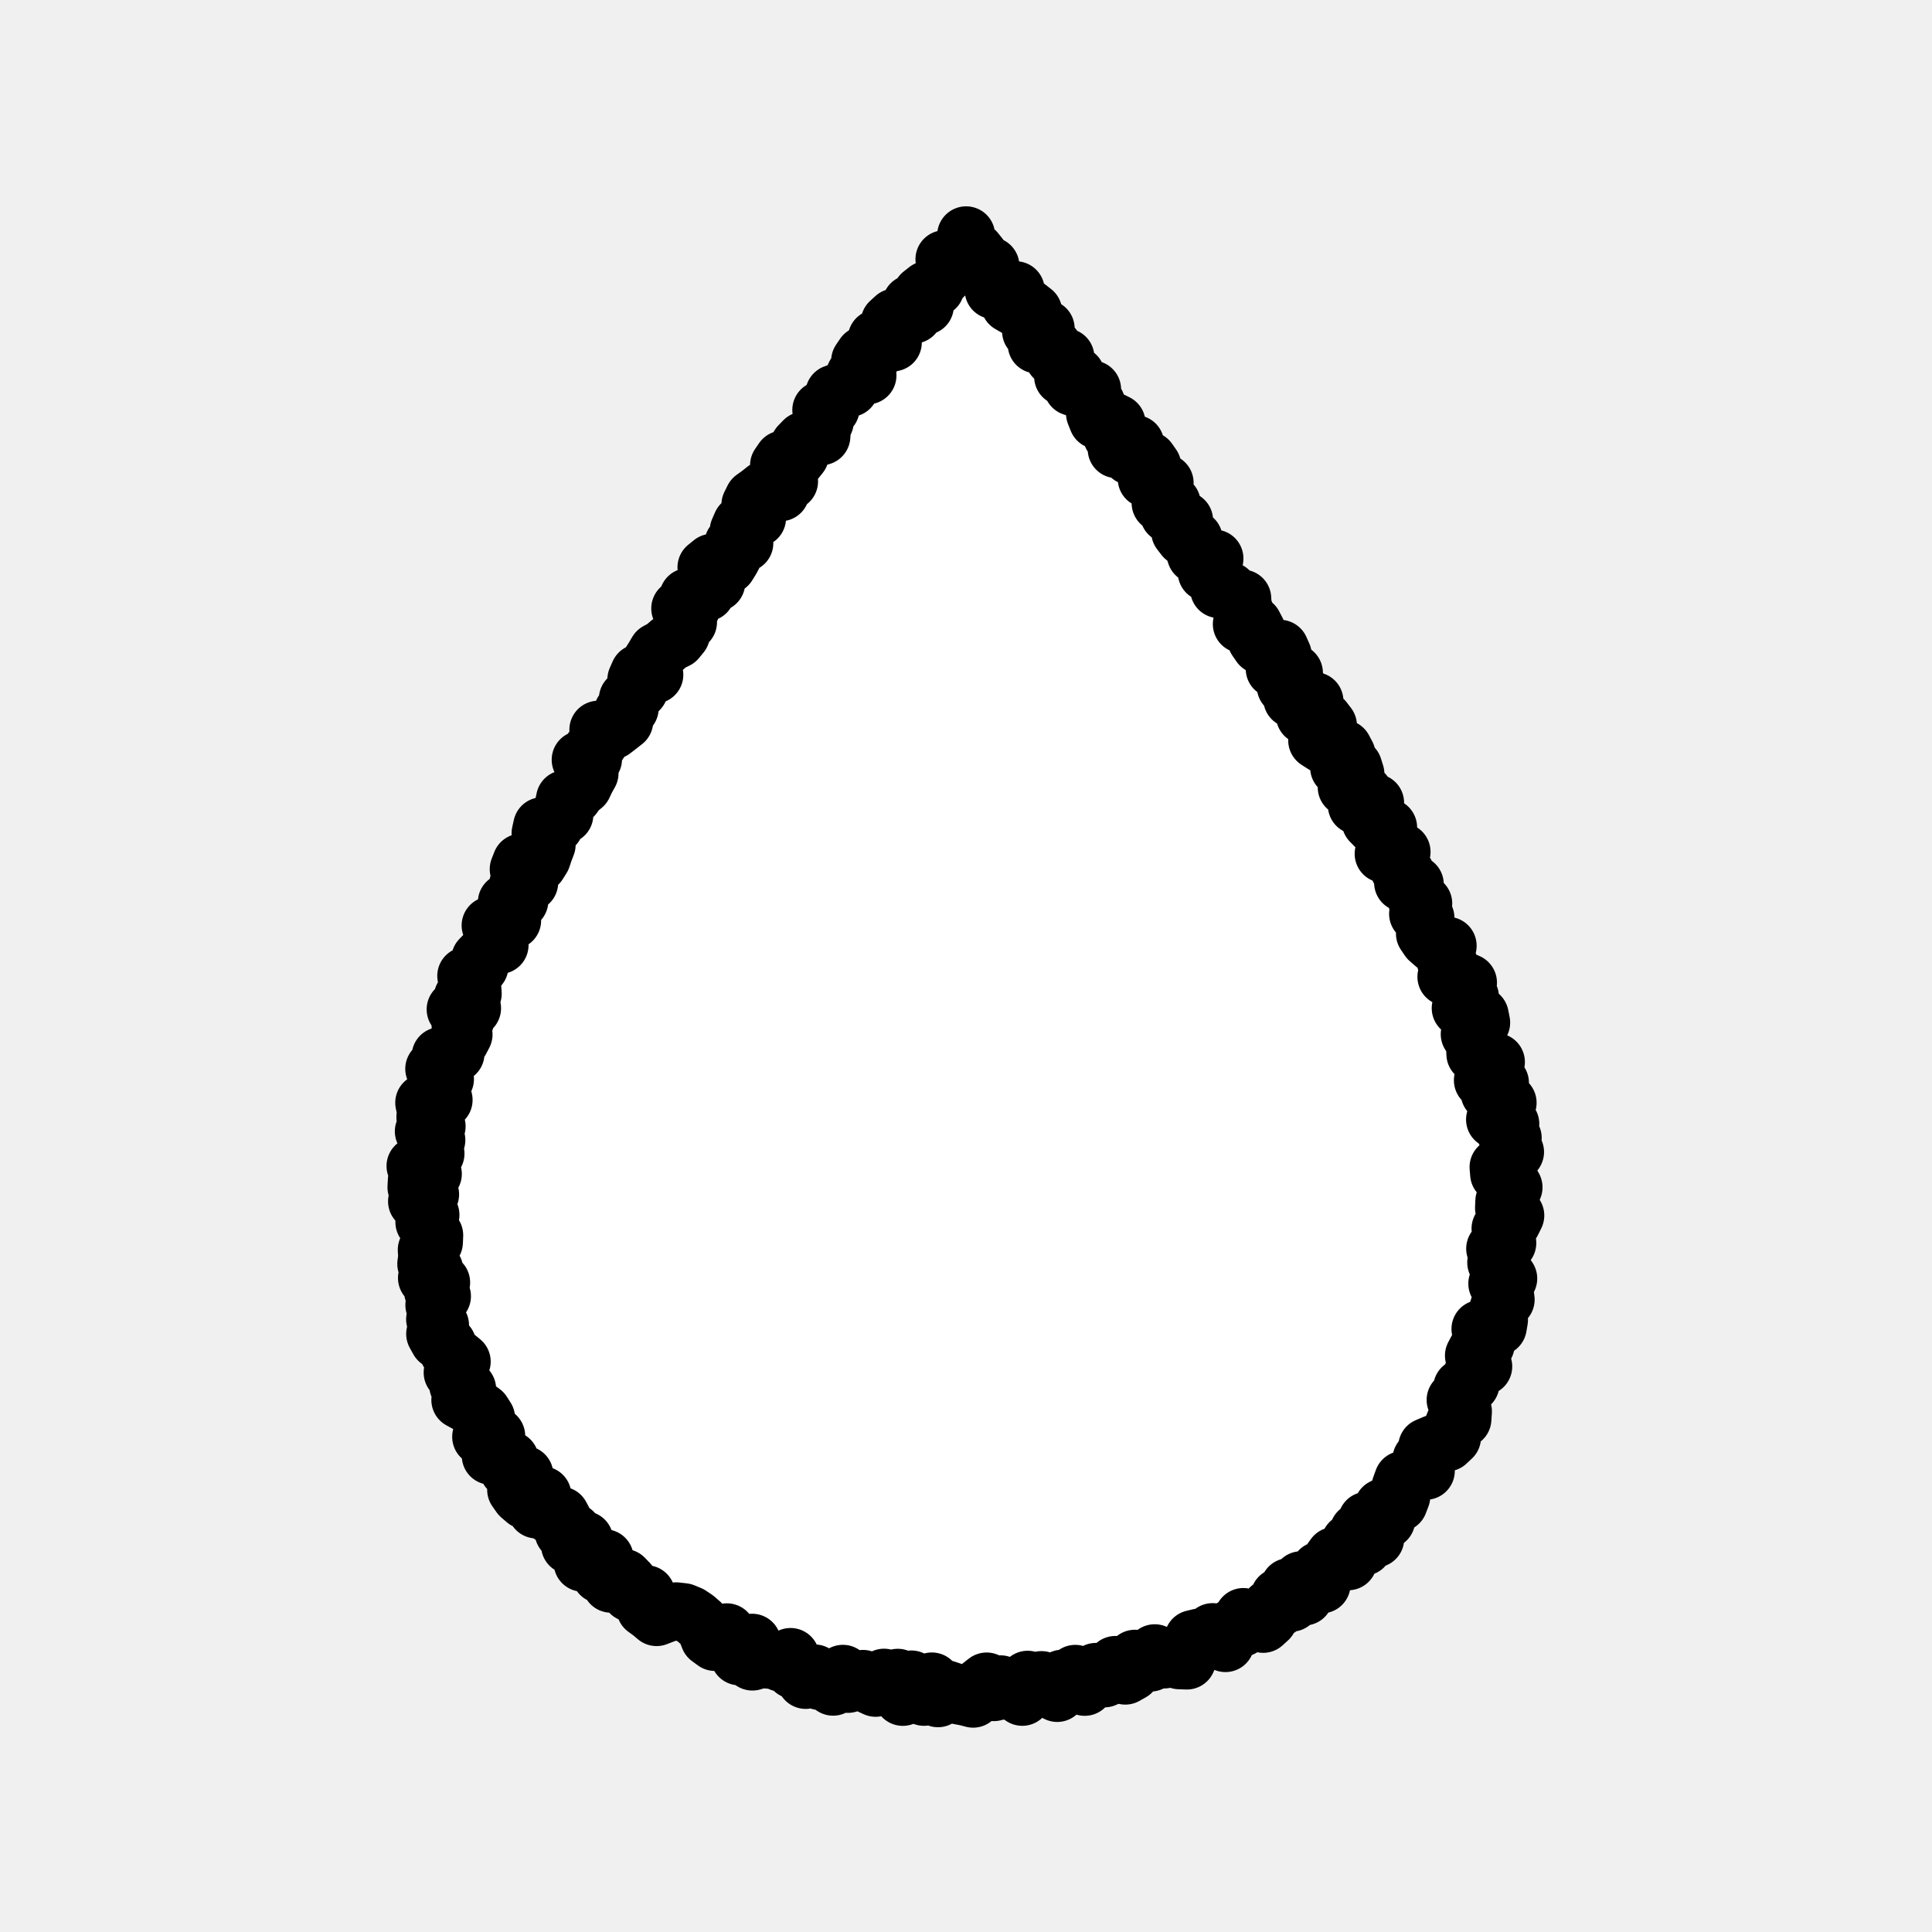
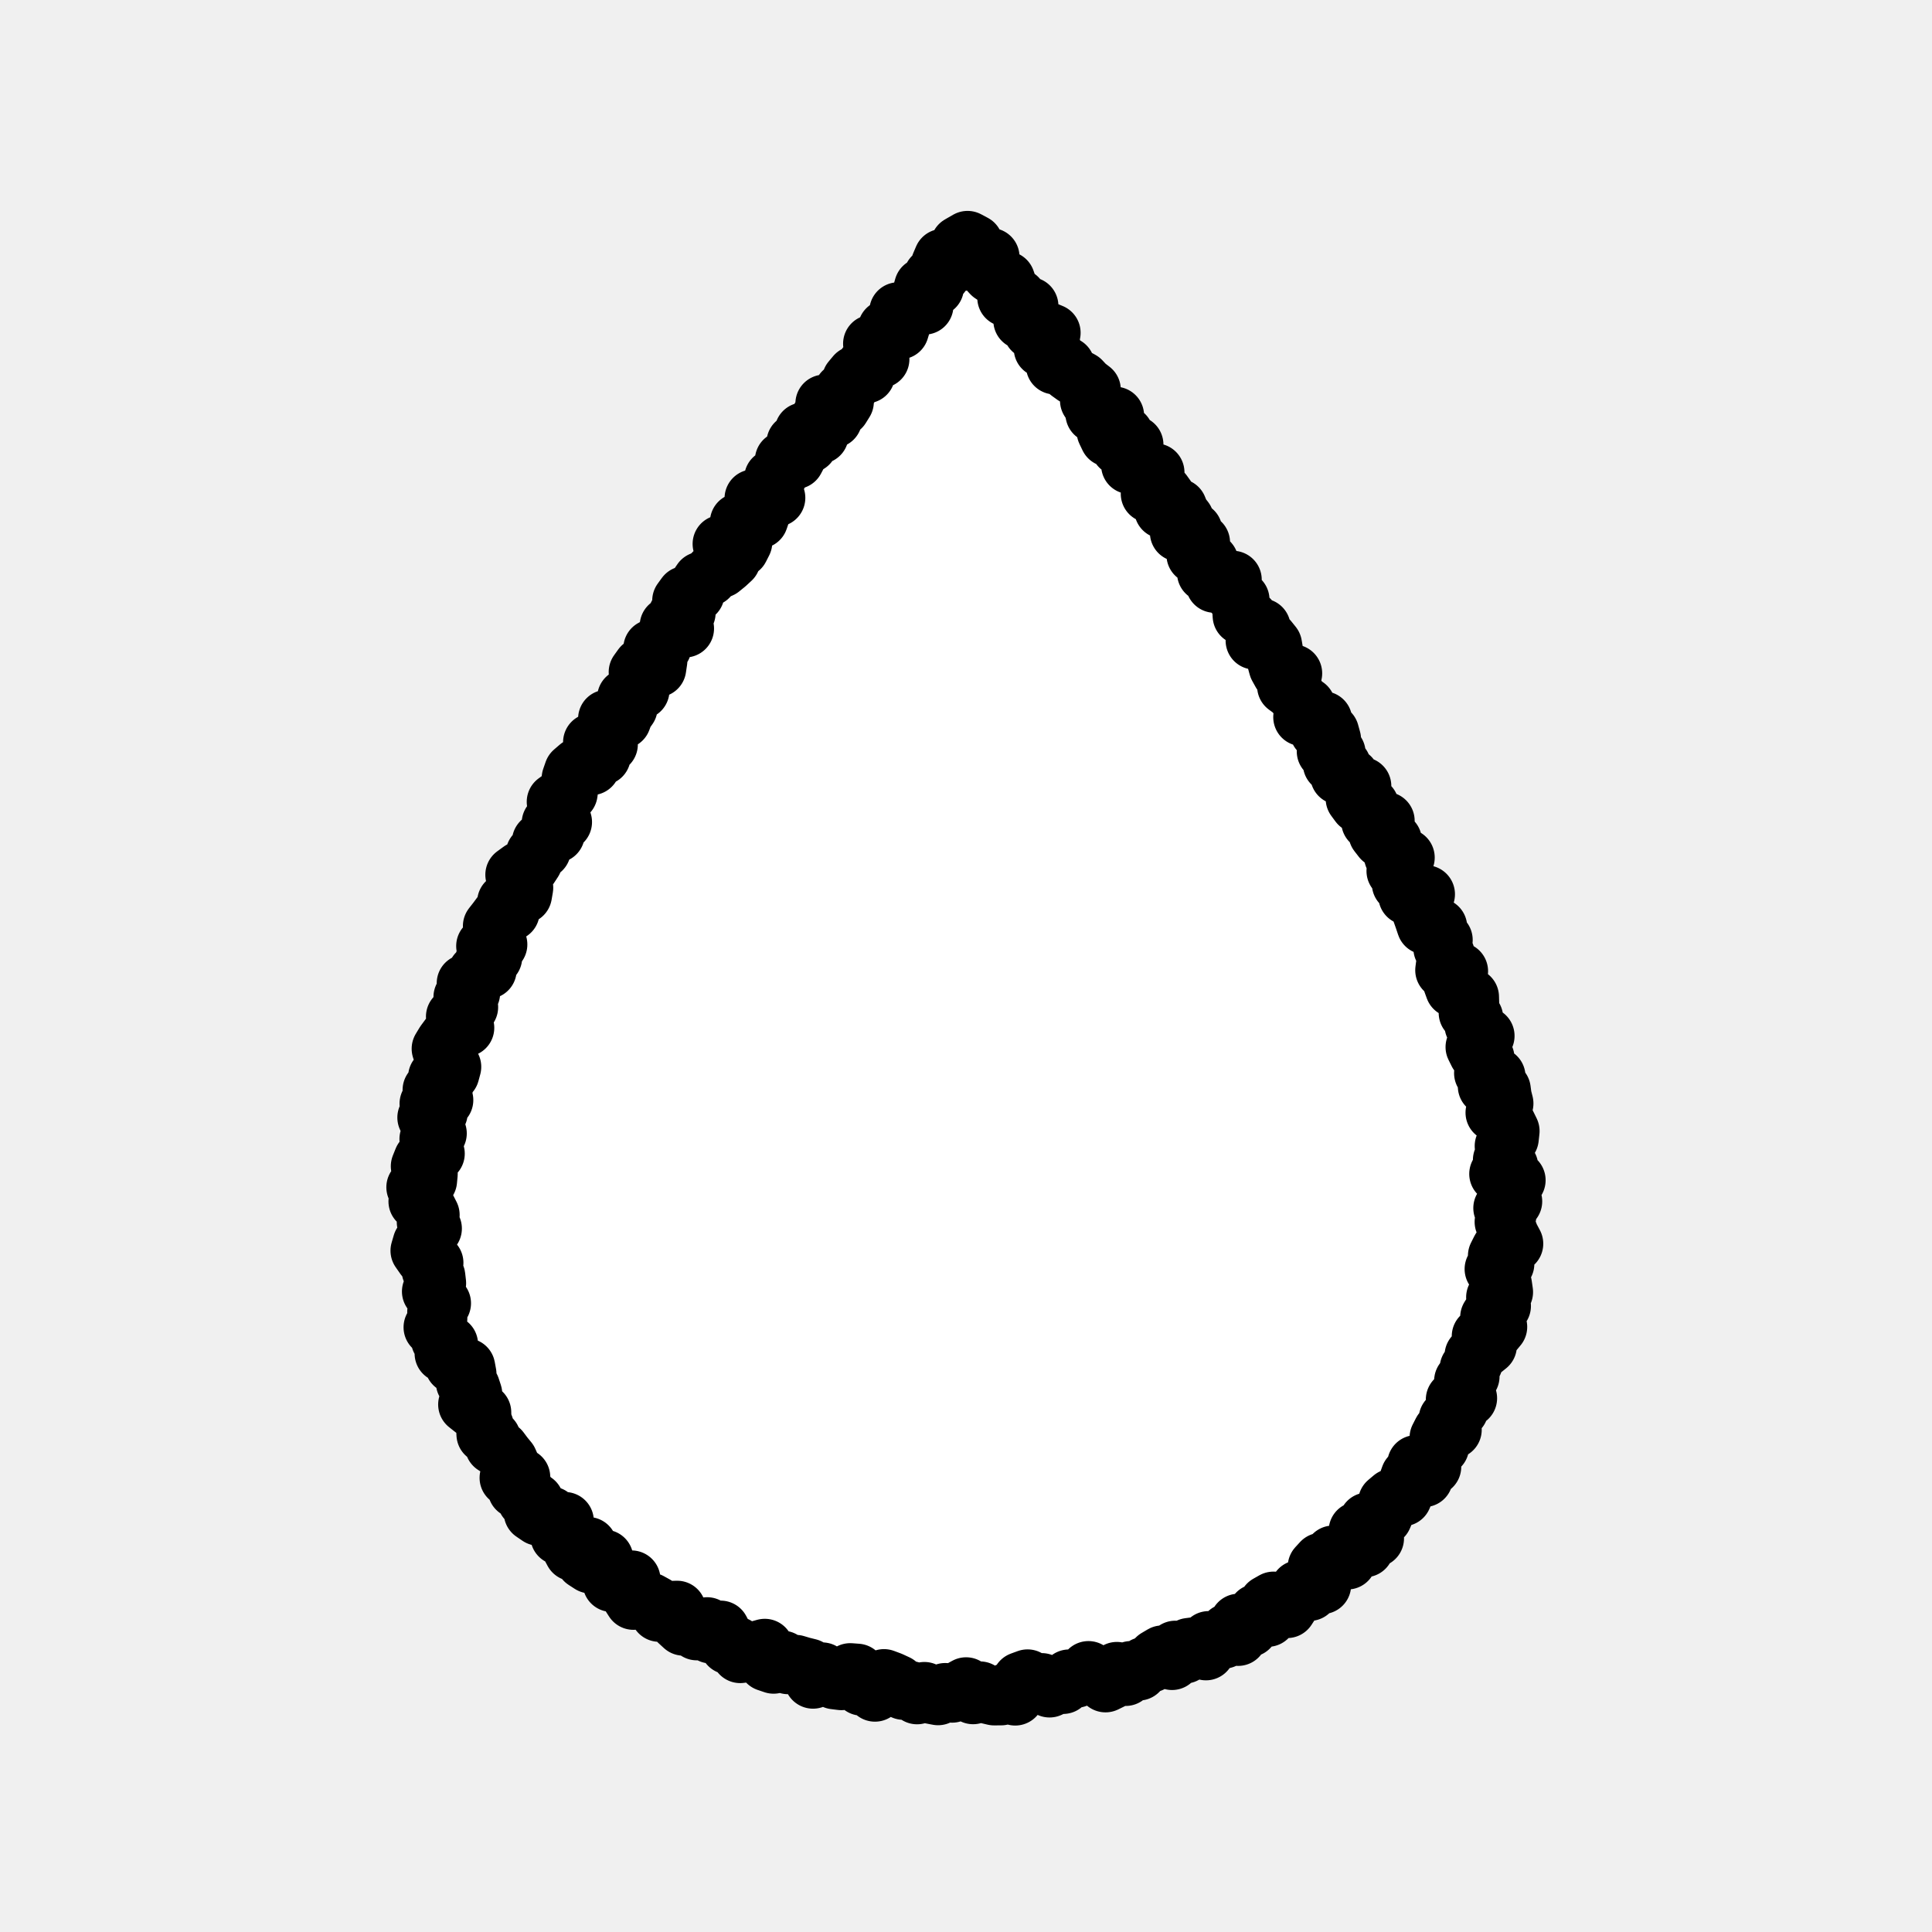
- <svg xmlns="http://www.w3.org/2000/svg" id="Stickers" width="1000" height="1000" viewBox="0 0 1000 1000">
-   <polygon points="220.625 593.049 225.417 597.088 221.988 600.367 215.065 603.521 224.041 607.612 215.751 610.875 215.558 614.523 222.628 618.207 215.854 621.823 219.772 625.378 222.809 628.856 219.652 632.578 222.086 636.021 224.757 639.379 224.609 642.941 220.887 646.914 221.118 650.511 220.636 654.215 224.778 657.226 220.997 661.487 228.339 663.805 224.105 668.256 228.762 670.927 224.822 675.479 225.714 678.979 225.207 682.848 227.765 685.902 225.236 690.415 227.049 693.685 231.568 696.04 232.106 699.661 235.792 702.161 238.983 704.765 234.285 710.433 236.892 713.285 237.169 717.099 241.805 718.997 238.266 724.599 242.214 726.752 246.486 728.657 249.705 731.012 251.618 734.014 249.99 738.991 249.048 743.701 256.848 743.283 254.751 748.754 254.019 753.514 260.805 753.422 263.917 755.632 263.154 760.516 266.12 762.823 271.436 763.338 267.153 771.089 269.254 774.082 272.065 776.504 280.76 773.966 277.662 781.298 282.951 781.45 285.161 784.27 290.178 784.46 291.897 787.703 291.697 792.892 296.64 792.976 295.03 799.811 302.44 797.146 300.812 804.233 301.57 808.86 307.198 807.896 312.995 806.54 310.822 814.868 316.629 813.359 316.263 819.737 323.023 816.741 325.54 819.335 326.296 824.474 330.007 825.451 334.516 825.161 334.051 832.473 337.016 834.612 339.835 837.004 345.329 834.882 349.97 834.01 353.794 834.448 357.078 835.811 360.038 837.776 362.783 840.186 365.29 843.139 367.077 847.704 370.051 849.884 376.231 844.873 377.523 850.829 380.687 852.581 382.668 857.328 389.29 850.262 389.441 860.022 393.761 858.757 397.487 859.023 401.172 859.343 404.502 860.713 409.183 857.647 410.924 864.362 414.311 865.666 417.031 869.528 421.64 866.165 424.397 870.118 428.501 868.458 431.208 873.035 436.283 866.355 438.918 871.579 442.961 869.511 446.682 868.991 449.826 872.041 453.239 873.612 457.573 868.361 460.504 873.712 464.705 868.408 467.296 878.304 471.735 869.28 474.695 877.153 478.255 878.282 482.322 870.311 485.5 879.009 489.294 874.241 492.856 875.429 496.432 877.616 500.054 878.293 503.689 879.238 507.195 873.065 510.68 870.331 514.46 875.849 517.851 871.789 521.641 875.248 525.15 873.902 529.13 878.285 531.924 869.426 535.685 871.225 539.085 869.609 543.283 874.269 547.221 876.282 549.764 868.894 553.405 869.064 556.553 866.373 561.444 873.111 564.193 868.368 567.218 865.372 571.63 868.737 574.991 867.278 577.319 861.766 582.446 867.301 585.695 865.459 587.453 858.548 591.312 859.085 595.506 860.55 597.689 855.71 602.543 858.944 606.077 858.143 610.368 859.352 614.318 859.495 616.351 854.736 617.612 848.348 621.105 847.514 625.568 848.824 627.652 844.772 634.282 850.468 635.631 844.928 638.286 842.216 642.55 842.652 643.58 836.958 648.265 838.082 653.794 840.511 656.554 837.999 657.387 832.355 661.727 832.528 662.204 826.589 668.432 829.545 667.298 821.441 675.072 826.357 673.477 817.921 678.752 819.077 684.052 820.086 683.017 812.86 687.232 812.401 688.543 808.352 690.689 805.375 697.83 808.121 697.035 801.801 698.763 798.41 705.797 800.632 703.169 792.75 711.838 796.36 707.518 787.11 713.221 787.621 717.538 786.698 715.811 780.323 719.228 778.584 724 777.925 725.35 774.365 724.964 769.479 726.239 765.986 730.068 764.433 732.74 761.969 738.004 761.295 735.712 755.352 738.694 753.063 738.716 748.843 742.716 747.157 748.794 746.628 751.571 744.025 751.518 739.803 752.885 736.417 756.957 734.455 757.217 730.487 753.424 724.606 757.156 722.429 756.801 718.339 761.151 716.342 761.55 712.608 763.001 709.324 767.73 707.281 762.905 701.654 764.586 698.482 768.938 696.174 769.978 692.723 766.28 687.863 775.267 686.725 775.883 683.108 774.98 679.123 776.151 675.678 779.328 672.663 778.824 668.825 774.997 664.397 780.668 661.753 777.876 657.616 774.446 653.488 776.054 650.125 773.894 646.298 780.18 643.385 779.564 639.714 776.665 635.91 782.546 632.687 784.318 629.13 778.476 625.319 778.624 621.755 781.16 618.185 783.41 614.549 781.39 610.973 775.935 607.597 775.646 604.074 780.564 600.186 784.184 596.264 781.152 592.887 782.985 588.996 779.118 585.827 781.736 581.737 773.826 579.459 776.939 575.224 780.34 570.79 774.047 568.504 771.017 565.573 776.378 560.475 767.534 559.171 768.073 555.33 774.289 549.713 767.122 548.169 763.646 545.553 763.471 541.866 763.919 537.937 760.722 535.29 766.66 529.292 765.942 525.689 759.997 524.113 756.057 521.822 760.853 516.019 759.064 512.849 759.829 508.605 755.24 506.634 748.653 505.588 750.75 500.747 748.407 497.865 748.328 493.954 749.311 489.53 742.506 488.751 739.562 486.192 737.537 483.203 737.65 479.17 737.816 475.091 733.992 472.994 736.668 467.623 733.172 465.37 732.175 461.842 732.298 457.722 726.234 456.85 727.56 452.084 724.182 449.817 724.467 445.579 725.448 440.942 716.168 441.938 718.873 436.341 717.981 432.719 718.498 428.295 712.042 427.815 709.437 425.168 711.314 419.945 711.758 415.524 702.294 416.874 705.942 410.578 701.399 409.086 697.054 407.496 701.57 400.618 700.462 397.082 693.127 397.311 697.016 390.743 695.325 387.552 689.313 387.019 685.122 385.386 681.777 383.242 687.351 375.53 685.15 372.656 679.006 372.273 675.411 370.298 680.365 362.886 675.936 361.439 668.858 361.71 671.704 355.6 665.518 355.321 669.74 348.286 665.783 346.567 659.785 346.2 663.975 339.134 662.492 335.793 656.136 335.687 652.349 333.89 650.302 330.936 650.446 326.51 648.76 323.307 642.761 323.023 644.577 317.447 643.236 314.006 642.998 309.807 638.371 308.613 636.11 305.801 631.007 304.956 630.695 300.8 628.847 297.705 624.614 296.275 628.604 289.095 622.652 288.873 618.981 287.061 617.798 283.497 617.868 279.041 613.046 278.056 610.853 275.206 612.889 269.33 609.085 267.629 605.064 266.091 606.504 260.62 600.722 260.361 602.485 254.642 602.82 249.946 598.982 248.287 593.543 247.806 596.439 241.222 594.371 238.272 589.034 237.733 585.217 236.083 587.599 229.842 577.991 232.499 579.417 226.96 575.51 225.393 577.955 219.072 574.345 217.282 568.14 217.451 566.759 213.993 567.457 208.958 564.945 206.348 565.284 201.57 559.244 201.648 555.174 200.233 556.96 194.337 550.269 194.94 550.961 189.874 551.469 184.938 545.504 185.005 545.657 180.337 543.446 177.501 536.598 178.283 541.243 170.097 533.664 171.467 535.512 165.448 534.805 161.425 531.881 159.141 525.991 159.21 522.629 157.288 525.74 150.214 519.77 150.376 514.308 150.152 515.248 144.798 512.102 142.72 512.657 137.659 507.395 137.302 507.165 132.865 504.926 130.063 499.55 129.838 500.061 121.789 501.559 130.74 497.31 131.859 493.279 133.18 488.84 134.175 489.711 139.556 488.286 143.033 485.669 145.532 484.184 148.954 479.874 150.071 476.985 152.348 478.713 158.355 471.606 157.235 472.861 162.847 468.443 163.906 463.213 164.327 460.522 166.783 461.756 172.354 462.129 177.229 453.803 175.231 453.136 179.286 452.259 183.17 447.221 183.792 445.197 186.779 449.004 194.303 442.638 193.907 441.083 197.252 439.821 200.821 435.847 202.298 431.835 203.753 430.507 207.272 429.966 211.388 425.095 212.2 426.928 218.115 425.459 221.513 425.156 225.788 420.848 227.039 416.174 228.024 413.647 230.628 414.097 235.457 411.847 238.265 405.267 237.857 403.229 240.831 408.421 249.144 402.456 249.211 403.991 254.8 396.037 253.421 393.12 255.743 390.042 257.953 388.41 261.216 391.859 268.15 388.035 269.818 383.83 271.221 382.36 274.593 385.275 281.093 379.572 281.437 380.154 286.256 378.47 289.461 376.576 292.517 368.569 291.281 365.659 293.639 370.746 301.578 365.557 302.342 365.467 306.653 360.912 307.873 356.249 309.033 357.882 314.517 352.089 314.918 356.119 322.012 352.75 324.067 352.531 328.253 350.253 331.047 346.525 332.872 343.722 335.324 340.168 337.278 338.332 340.377 336.41 343.419 338.689 349.211 330.835 348.375 329.365 351.716 330.826 356.947 328.319 359.608 324.969 361.734 325.934 366.614 322.307 368.569 323.11 373.327 320.114 375.685 317.073 378.023 309.707 377.686 311.084 382.78 309.117 385.799 306.259 388.277 306.957 392.918 300.551 393.258 305.145 400.223 303.387 403.357 301.847 406.621 298.901 409.055 296.795 411.988 292.438 413.618 291.654 417.326 292.112 421.736 287.899 423.476 287.121 427.172 280.601 427.649 279.79 431.334 282.951 437.196 281.652 440.58 280.487 444.032 278.576 447.079 269.801 446.481 268.48 449.875 273.926 456.793 268.182 457.863 267.527 461.575 268.826 466.263 262.328 467.023 262.881 471.32 265.093 476.402 260.173 478 253.936 479.01 256.273 484.107 258.584 489.142 253.529 490.762 251.238 493.672 248.56 496.421 248.188 500.194 245.942 503.147 241.328 505.117 244.381 510.306 244.687 514.313 239.549 516.13 244.343 521.871 235.832 522.453 240.786 528.155 238.388 531.086 239.937 535.425 238.264 538.61 235.968 541.597 235.784 545.281 228.06 546.619 227.964 550.375 224.761 553.228 230.324 558.517 226.798 561.288 228.143 565.319 229.613 569.313 219.578 570.775 220.42 574.686 220.166 578.35 225.996 582.99 219.366 585.6 225.858 590.073 220.625 593.049" style="fill: #fff;" />
-   <polygon points="220.625 593.049 225.417 597.088 221.988 600.367 215.065 603.521 224.041 607.612 215.751 610.875 215.558 614.523 222.628 618.207 215.854 621.823 219.772 625.378 222.809 628.856 219.652 632.578 222.086 636.021 224.757 639.379 224.609 642.941 220.887 646.914 221.118 650.511 220.636 654.215 224.778 657.226 220.997 661.487 228.339 663.805 224.105 668.256 228.762 670.927 224.822 675.479 225.714 678.979 225.207 682.848 227.765 685.902 225.236 690.415 227.049 693.685 231.568 696.04 232.106 699.661 235.792 702.161 238.983 704.765 234.285 710.433 236.892 713.285 237.169 717.099 241.805 718.997 238.266 724.599 242.214 726.752 246.486 728.657 249.705 731.012 251.618 734.014 249.99 738.991 249.048 743.701 256.848 743.283 254.751 748.754 254.019 753.514 260.805 753.422 263.917 755.632 263.154 760.516 266.12 762.823 271.436 763.338 267.153 771.089 269.254 774.082 272.065 776.504 280.76 773.966 277.662 781.298 282.951 781.45 285.161 784.27 290.178 784.46 291.897 787.703 291.697 792.892 296.64 792.976 295.03 799.811 302.44 797.146 300.812 804.233 301.57 808.86 307.198 807.896 312.995 806.54 310.822 814.868 316.629 813.359 316.263 819.737 323.023 816.741 325.54 819.335 326.296 824.474 330.007 825.451 334.516 825.161 334.051 832.473 337.016 834.612 339.835 837.004 345.329 834.882 349.97 834.01 353.794 834.448 357.078 835.811 360.038 837.776 362.783 840.186 365.29 843.139 367.077 847.704 370.051 849.884 376.231 844.873 377.523 850.829 380.687 852.581 382.668 857.328 389.29 850.262 389.441 860.022 393.761 858.757 397.487 859.023 401.172 859.343 404.502 860.713 409.183 857.647 410.924 864.362 414.311 865.666 417.031 869.528 421.64 866.165 424.397 870.118 428.501 868.458 431.208 873.035 436.283 866.355 438.918 871.579 442.961 869.511 446.682 868.991 449.826 872.041 453.239 873.612 457.573 868.361 460.504 873.712 464.705 868.408 467.296 878.304 471.735 869.28 474.695 877.153 478.255 878.282 482.322 870.311 485.5 879.009 489.294 874.241 492.856 875.429 496.432 877.616 500.054 878.293 503.689 879.238 507.195 873.065 510.68 870.331 514.46 875.849 517.851 871.789 521.641 875.248 525.15 873.902 529.13 878.285 531.924 869.426 535.685 871.225 539.085 869.609 543.283 874.269 547.221 876.282 549.764 868.894 553.405 869.064 556.553 866.373 561.444 873.111 564.193 868.368 567.218 865.372 571.63 868.737 574.991 867.278 577.319 861.766 582.446 867.301 585.695 865.459 587.453 858.548 591.312 859.085 595.506 860.55 597.689 855.71 602.543 858.944 606.077 858.143 610.368 859.352 614.318 859.495 616.351 854.736 617.612 848.348 621.105 847.514 625.568 848.824 627.652 844.772 634.282 850.468 635.631 844.928 638.286 842.216 642.55 842.652 643.58 836.958 648.265 838.082 653.794 840.511 656.554 837.999 657.387 832.355 661.727 832.528 662.204 826.589 668.432 829.545 667.298 821.441 675.072 826.357 673.477 817.921 678.752 819.077 684.052 820.086 683.017 812.86 687.232 812.401 688.543 808.352 690.689 805.375 697.83 808.121 697.035 801.801 698.763 798.41 705.797 800.632 703.169 792.75 711.838 796.36 707.518 787.11 713.221 787.621 717.538 786.698 715.811 780.323 719.228 778.584 724 777.925 725.35 774.365 724.964 769.479 726.239 765.986 730.068 764.433 732.74 761.969 738.004 761.295 735.712 755.352 738.694 753.063 738.716 748.843 742.716 747.157 748.794 746.628 751.571 744.025 751.518 739.803 752.885 736.417 756.957 734.455 757.217 730.487 753.424 724.606 757.156 722.429 756.801 718.339 761.151 716.342 761.55 712.608 763.001 709.324 767.73 707.281 762.905 701.654 764.586 698.482 768.938 696.174 769.978 692.723 766.28 687.863 775.267 686.725 775.883 683.108 774.98 679.123 776.151 675.678 779.328 672.663 778.824 668.825 774.997 664.397 780.668 661.753 777.876 657.616 774.446 653.488 776.054 650.125 773.894 646.298 780.18 643.385 779.564 639.714 776.665 635.91 782.546 632.687 784.318 629.13 778.476 625.319 778.624 621.755 781.16 618.185 783.41 614.549 781.39 610.973 775.935 607.597 775.646 604.074 780.564 600.186 784.184 596.264 781.152 592.887 782.985 588.996 779.118 585.827 781.736 581.737 773.826 579.459 776.939 575.224 780.34 570.79 774.047 568.504 771.017 565.573 776.378 560.475 767.534 559.171 768.073 555.33 774.289 549.713 767.122 548.169 763.646 545.553 763.471 541.866 763.919 537.937 760.722 535.29 766.66 529.292 765.942 525.689 759.997 524.113 756.057 521.822 760.853 516.019 759.064 512.849 759.829 508.605 755.24 506.634 748.653 505.588 750.75 500.747 748.407 497.865 748.328 493.954 749.311 489.53 742.506 488.751 739.562 486.192 737.537 483.203 737.65 479.17 737.816 475.091 733.992 472.994 736.668 467.623 733.172 465.37 732.175 461.842 732.298 457.722 726.234 456.85 727.56 452.084 724.182 449.817 724.467 445.579 725.448 440.942 716.168 441.938 718.873 436.341 717.981 432.719 718.498 428.295 712.042 427.815 709.437 425.168 711.314 419.945 711.758 415.524 702.294 416.874 705.942 410.578 701.399 409.086 697.054 407.496 701.57 400.618 700.462 397.082 693.127 397.311 697.016 390.743 695.325 387.552 689.313 387.019 685.122 385.386 681.777 383.242 687.351 375.53 685.15 372.656 679.006 372.273 675.411 370.298 680.365 362.886 675.936 361.439 668.858 361.71 671.704 355.6 665.518 355.321 669.74 348.286 665.783 346.567 659.785 346.2 663.975 339.134 662.492 335.793 656.136 335.687 652.349 333.89 650.302 330.936 650.446 326.51 648.76 323.307 642.761 323.023 644.577 317.447 643.236 314.006 642.998 309.807 638.371 308.613 636.11 305.801 631.007 304.956 630.695 300.8 628.847 297.705 624.614 296.275 628.604 289.095 622.652 288.873 618.981 287.061 617.798 283.497 617.868 279.041 613.046 278.056 610.853 275.206 612.889 269.33 609.085 267.629 605.064 266.091 606.504 260.62 600.722 260.361 602.485 254.642 602.82 249.946 598.982 248.287 593.543 247.806 596.439 241.222 594.371 238.272 589.034 237.733 585.217 236.083 587.599 229.842 577.991 232.499 579.417 226.96 575.51 225.393 577.955 219.072 574.345 217.282 568.14 217.451 566.759 213.993 567.457 208.958 564.945 206.348 565.284 201.57 559.244 201.648 555.174 200.233 556.96 194.337 550.269 194.94 550.961 189.874 551.469 184.938 545.504 185.005 545.657 180.337 543.446 177.501 536.598 178.283 541.243 170.097 533.664 171.467 535.512 165.448 534.805 161.425 531.881 159.141 525.991 159.21 522.629 157.288 525.74 150.214 519.77 150.376 514.308 150.152 515.248 144.798 512.102 142.72 512.657 137.659 507.395 137.302 507.165 132.865 504.926 130.063 499.55 129.838 500.061 121.789 501.559 130.74 497.31 131.859 493.279 133.18 488.84 134.175 489.711 139.556 488.286 143.033 485.669 145.532 484.184 148.954 479.874 150.071 476.985 152.348 478.713 158.355 471.606 157.235 472.861 162.847 468.443 163.906 463.213 164.327 460.522 166.783 461.756 172.354 462.129 177.229 453.803 175.231 453.136 179.286 452.259 183.17 447.221 183.792 445.197 186.779 449.004 194.303 442.638 193.907 441.083 197.252 439.821 200.821 435.847 202.298 431.835 203.753 430.507 207.272 429.966 211.388 425.095 212.2 426.928 218.115 425.459 221.513 425.156 225.788 420.848 227.039 416.174 228.024 413.647 230.628 414.097 235.457 411.847 238.265 405.267 237.857 403.229 240.831 408.421 249.144 402.456 249.211 403.991 254.8 396.037 253.421 393.12 255.743 390.042 257.953 388.41 261.216 391.859 268.15 388.035 269.818 383.83 271.221 382.36 274.593 385.275 281.093 379.572 281.437 380.154 286.256 378.47 289.461 376.576 292.517 368.569 291.281 365.659 293.639 370.746 301.578 365.557 302.342 365.467 306.653 360.912 307.873 356.249 309.033 357.882 314.517 352.089 314.918 356.119 322.012 352.75 324.067 352.531 328.253 350.253 331.047 346.525 332.872 343.722 335.324 340.168 337.278 338.332 340.377 336.41 343.419 338.689 349.211 330.835 348.375 329.365 351.716 330.826 356.947 328.319 359.608 324.969 361.734 325.934 366.614 322.307 368.569 323.11 373.327 320.114 375.685 317.073 378.023 309.707 377.686 311.084 382.78 309.117 385.799 306.259 388.277 306.957 392.918 300.551 393.258 305.145 400.223 303.387 403.357 301.847 406.621 298.901 409.055 296.795 411.988 292.438 413.618 291.654 417.326 292.112 421.736 287.899 423.476 287.121 427.172 280.601 427.649 279.79 431.334 282.951 437.196 281.652 440.58 280.487 444.032 278.576 447.079 269.801 446.481 268.48 449.875 273.926 456.793 268.182 457.863 267.527 461.575 268.826 466.263 262.328 467.023 262.881 471.32 265.093 476.402 260.173 478 253.936 479.01 256.273 484.107 258.584 489.142 253.529 490.762 251.238 493.672 248.56 496.421 248.188 500.194 245.942 503.147 241.328 505.117 244.381 510.306 244.687 514.313 239.549 516.13 244.343 521.871 235.832 522.453 240.786 528.155 238.388 531.086 239.937 535.425 238.264 538.61 235.968 541.597 235.784 545.281 228.06 546.619 227.964 550.375 224.761 553.228 230.324 558.517 226.798 561.288 228.143 565.319 229.613 569.313 219.578 570.775 220.42 574.686 220.166 578.35 225.996 582.99 219.366 585.6 225.858 590.073 220.625 593.049" style="fill: none; stroke: #000; stroke-linecap: round; stroke-linejoin: round; stroke-width: 30px;" />
+ <svg xmlns="http://www.w3.org/2000/svg" id="Sticker" width="1000" height="1000" viewBox="0 0 1000 1000">
+   <polygon points="224.677 593.466 225.561 597.101 218.692 600.12 217.277 603.657 221.919 607.512 221.582 611.068 214.968 614.511 219.338 618.192 216.063 621.821 221.137 625.345 222.915 628.852 220.364 632.541 224.072 635.887 221.388 639.656 218.221 643.558 217.115 647.335 219.482 650.718 224.873 653.617 222.888 657.522 225.859 660.653 226.267 664.191 223.044 668.47 226.206 671.482 228.795 674.553 225.78 678.962 226.887 682.403 223.877 686.993 227.674 689.692 227.706 693.48 232.437 695.754 229.589 700.531 233.784 702.889 234.833 706.34 241.326 707.641 241.981 711.179 240.613 715.614 243.849 718.079 244.967 721.47 241.788 726.959 244.926 729.442 249.629 731.051 249.719 735.042 251.03 738.409 251.255 742.423 254.631 744.611 255.601 748.228 258.961 750.354 261.103 753.225 263.375 756 264.849 759.325 263.226 764.918 269.814 764.548 267.424 770.88 271.97 771.932 272.325 776.292 276.89 777.213 275.735 782.963 278.858 785.087 285.032 784.387 286.792 787.643 292.367 787.248 289.487 795.089 293.308 796.382 294.832 800.019 296.647 803.405 304.45 800.192 302.52 807.775 305.603 809.768 312.834 806.735 313.927 811.015 315.049 815.375 316.567 819.338 322.138 817.934 326.868 817.493 325.737 825.271 327.865 828.596 332.87 827.648 336.325 828.938 339.472 830.68 341.172 834.799 346.259 833.303 350.448 833.174 351.017 839.457 353.764 841.973 358.248 841.209 360.661 844.388 365.989 841.711 367.879 846.01 372.99 843.47 375.089 847.451 377.159 851.68 381.049 851.707 383.129 856.174 387.214 855.661 391.658 854.039 395.854 852.888 396.983 860.494 400.41 861.656 405.034 859.03 407.892 861.914 411.838 861.205 415.263 862.224 418.731 863.085 420.825 869.409 425.593 865.107 428.718 867.499 431.916 869.732 435.511 870.178 440.073 865.497 443.628 865.762 446.011 873.027 449.608 873.455 452.879 876.134 457.545 868.576 460.968 869.849 464.377 871.425 467.601 875.175 471.26 874.78 474.669 877.49 478.452 875.23 481.949 877.29 485.544 877.976 489.245 875.768 492.83 876.653 496.462 874.77 500.054 872.803 503.67 877.452 507.235 874.944 510.899 877.206 514.555 878.064 518.185 878.039 521.66 875.543 525.469 878.14 528.413 869.974 531.854 868.716 535.694 871.305 539.209 870.639 543.243 873.964 546.653 872.31 550.266 872.138 553.352 868.748 557.01 868.939 560.38 867.51 563.394 864.414 567.67 867.478 572.213 871.314 575.562 869.668 578.095 864.852 582.63 867.998 585.401 864.395 589.382 865.204 592.268 862.24 595.668 861.062 598.5 858.169 601.639 856.31 606.65 859.748 608.332 853.865 613.138 856.432 615.436 852.444 619.109 851.966 624.202 854.736 625.599 848.896 629.889 849.646 633.431 848.675 635.618 844.903 640.843 847.268 641.111 839.896 646.665 842.683 648.706 838.877 650.528 834.809 656.201 837.4 656.087 830.215 659.179 828.458 666.247 832.861 668.417 829.523 670.302 825.84 672.397 822.549 677.86 823.987 680.245 821.086 684.348 820.473 681.52 810.955 683.936 808.324 688.332 808.098 690.031 804.604 697.465 807.706 698.616 803.552 700.955 800.772 706.515 801.385 702.711 792.283 711.717 796.239 707.92 787.497 712.618 787.055 715.951 785.252 717.452 781.777 717.926 777.463 720.677 775.145 726.116 774.989 727.601 771.561 728.334 767.591 729.594 764.08 737.055 765.085 733.007 757.794 741.345 759.179 740.441 754.213 742.913 751.52 745.424 748.83 744.585 744.112 746.208 740.924 751.941 740.039 749.289 734.475 751.62 731.673 755.428 729.588 753.002 724.402 759.897 723.708 756.842 718.358 757.302 714.682 761.163 712.447 760.163 708.198 762.852 705.428 762.699 701.579 766.814 699.254 770.138 696.57 766.425 691.608 772.941 689.844 775.482 686.785 770.79 681.755 772.8 678.577 777.414 675.974 773.866 671.467 778.507 668.76 777.957 664.955 776.329 661.001 773.076 656.856 779.171 654.166 774.798 649.963 776.491 646.594 783.788 643.743 781.744 639.899 780.311 636.166 778.256 632.447 780.248 628.961 777.58 625.294 783.249 621.816 779.919 618.187 782.106 614.569 785.009 610.868 775.473 607.617 781.197 603.759 777.368 600.412 779.226 596.683 778.296 593.167 781.468 589.18 781.884 585.43 780.201 581.99 777.437 578.796 773.549 575.909 778.706 571.148 777.809 567.618 777.328 563.989 769.566 562.284 774.606 557.193 767.623 555.462 769.024 551.321 768.896 547.605 764.803 545.172 763.21 541.955 768.933 536.177 765.058 533.724 762.677 530.77 763.045 526.791 759.655 524.247 760.994 519.855 760.883 516.007 757.425 513.529 752.619 511.655 751.4 508.289 755.226 502.707 747.522 502.185 748.072 498.016 748.362 493.939 746.548 490.817 747.268 486.502 744.525 483.817 744.431 479.862 737.887 479.054 736.736 475.627 735.535 472.22 734.212 468.869 738.089 462.849 728.417 463.789 729.886 458.984 725.066 457.467 724.824 453.542 722.287 450.836 727.609 443.875 721.061 443.341 720.037 439.805 720.992 435.163 715.174 434.291 712.947 431.426 717.229 424.866 709.214 425.296 708.726 421.437 709.109 417.061 703.297 416.288 701.159 413.39 705.147 406.87 698.964 406.359 699.071 402.114 693.167 401.475 694.679 396.371 689.36 395.405 691.836 389.688 686.198 388.937 689.483 382.688 688.479 379.073 682.581 378.512 684.925 372.797 678.521 372.579 674.027 371.176 676.297 365.478 673.08 363.267 671.215 360.194 668.783 357.486 665.677 355.218 669.363 348.532 663.046 348.357 661.297 345.206 660.3 341.558 659.609 337.702 658.948 333.818 656.684 330.997 649.37 331.561 653.048 324.76 648.578 323.43 646.792 320.294 642.654 318.755 642.37 314.597 642.095 310.425 639.212 308.036 636.549 305.499 638.078 300.066 628.697 302.186 629.14 297.502 624.225 296.547 626.084 290.86 623.672 288.157 618.75 287.225 621.668 280.761 616.797 279.801 617.738 274.718 610.187 275.681 613.409 268.958 611.168 266.134 609.784 262.694 602.071 263.819 604.221 257.828 602.124 254.904 595.099 255.566 598.245 248.824 598.075 244.489 593.016 243.734 590.608 241.04 584.939 240.754 584.49 236.621 587.199 230.139 579.533 231.353 582.146 224.926 573.85 226.633 572.274 223.329 577.192 215.143 572.339 214.289 566.461 214.218 565.643 210.331 563.651 207.33 565.119 201.696 562.156 199.426 559.689 196.781 556.238 194.891 553.186 192.699 551.725 189.286 545.986 189.173 545.269 185.186 544.872 180.946 539.716 180.404 544.326 172.255 540.493 170.683 534.258 171.001 532.683 167.671 529.139 165.89 532.837 158.386 528.838 156.955 526.806 153.969 520.836 154.121 522.014 148.582 520.764 144.979 516.207 144.027 513.085 141.927 510.649 139.283 512.706 132.991 507.385 132.685 502.968 131.666 504.226 125.989 500.802 124.163 496.597 126.58 498.239 132.632 496.57 135.91 487.96 133.448 486.484 136.901 487.287 142.214 482.654 143.068 483.931 148.748 477.81 148.395 476.741 152.151 478.521 158.2 473.841 159.034 470.957 161.32 464.933 161.099 466.936 167.297 465.814 170.992 458.979 170.151 458.86 174.643 457.321 178.007 451.378 177.903 455.712 185.879 451.835 187.403 448.158 189.09 448.339 193.786 442.726 193.975 440.418 196.737 439.62 200.666 436.262 202.618 437.308 207.956 435.406 211.024 426.689 208.885 431.276 216.908 424.389 216.187 424.09 220.476 424.28 225.127 415.894 223.308 418.628 229.867 411.707 229.175 413.382 234.924 411.683 238.143 405.722 238.194 404.971 242.121 403.294 245.358 400.159 247.52 399.56 251.547 401.836 257.665 395.448 257.442 390.022 257.938 394.193 265.409 392.978 268.959 388.169 269.915 382.449 270.229 384.55 276.161 384.737 280.708 383.094 283.943 373.492 281.531 378.729 289.644 376.039 292.138 373.14 294.489 369.258 296.157 366.86 298.869 362.967 300.543 360.946 303.523 360.036 307.269 354.702 307.97 352.579 310.887 355.411 317.183 350.52 318.208 354.586 325.31 346.105 323.921 345.838 328.082 343.315 330.726 342.974 334.826 337.624 335.591 340.78 341.993 340.197 345.909 332.16 344.937 330.053 347.866 331.528 353.119 331.527 357.4 327.1 358.825 324.073 361.16 325.383 366.264 323.304 369.201 322.029 372.645 314.216 371.988 315.881 377.28 313.282 379.903 315.152 385.289 306.445 384.16 311.478 391.46 307.358 393.161 306.072 396.586 299.473 396.825 296.585 399.307 295.372 402.789 294.893 406.699 294.346 410.558 290.835 412.688 287.633 415.01 289.863 420.45 291.43 425.48 285.024 425.99 287.72 431.629 282.709 432.953 279.978 435.56 280.5 439.951 276.728 441.999 276.18 445.794 274.196 448.816 269.466 450.394 266.206 452.769 271.356 459.501 270.713 463.202 264.849 464.254 261.977 466.848 264.327 472.035 259.062 473.458 256.873 476.408 254.595 479.324 255.267 483.634 257.954 488.851 251.117 489.659 255.301 495.501 250.472 497.269 252.426 502.041 246.76 503.498 246.253 507.191 241.04 508.926 243.877 513.984 239.358 516.054 242.84 521.287 238.436 523.442 235.47 526.186 240.839 531.971 235.503 533.868 232.27 536.566 230.008 539.627 228.074 542.817 229.429 547.041 234.097 552.194 233.171 555.618 226.23 557.405 230 562.114 223.375 564.156 229.986 569.399 221.801 571.251 227.077 576.003 220.666 578.44 222.457 582.414 226.605 586.643 221.748 589.564 224.677 593.466" style="fill: #fff;" />
+   <polygon points="224.677 593.466 225.561 597.101 218.692 600.12 217.277 603.657 221.919 607.512 221.582 611.068 214.968 614.511 219.338 618.192 216.063 621.821 221.137 625.345 222.915 628.852 220.364 632.541 224.072 635.887 221.388 639.656 218.221 643.558 217.115 647.335 219.482 650.718 224.873 653.617 222.888 657.522 225.859 660.653 226.267 664.191 223.044 668.47 226.206 671.482 228.795 674.553 225.78 678.962 226.887 682.403 223.877 686.993 227.674 689.692 227.706 693.48 232.437 695.754 229.589 700.531 233.784 702.889 234.833 706.34 241.326 707.641 241.981 711.179 240.613 715.614 243.849 718.079 244.967 721.47 241.788 726.959 244.926 729.442 249.629 731.051 249.719 735.042 251.03 738.409 251.255 742.423 254.631 744.611 255.601 748.228 258.961 750.354 261.103 753.225 263.375 756 264.849 759.325 263.226 764.918 269.814 764.548 267.424 770.88 271.97 771.932 272.325 776.292 276.89 777.213 275.735 782.963 278.858 785.087 285.032 784.387 286.792 787.643 292.367 787.248 289.487 795.089 293.308 796.382 294.832 800.019 296.647 803.405 304.45 800.192 302.52 807.775 305.603 809.768 312.834 806.735 313.927 811.015 315.049 815.375 316.567 819.338 322.138 817.934 326.868 817.493 325.737 825.271 327.865 828.596 332.87 827.648 336.325 828.938 339.472 830.68 341.172 834.799 346.259 833.303 350.448 833.174 351.017 839.457 353.764 841.973 358.248 841.209 360.661 844.388 365.989 841.711 367.879 846.01 372.99 843.47 375.089 847.451 377.159 851.68 381.049 851.707 383.129 856.174 387.214 855.661 391.658 854.039 395.854 852.888 396.983 860.494 400.41 861.656 405.034 859.03 407.892 861.914 411.838 861.205 415.263 862.224 418.731 863.085 420.825 869.409 425.593 865.107 428.718 867.499 431.916 869.732 435.511 870.178 440.073 865.497 443.628 865.762 446.011 873.027 449.608 873.455 452.879 876.134 457.545 868.576 460.968 869.849 464.377 871.425 467.601 875.175 471.26 874.78 474.669 877.49 478.452 875.23 481.949 877.29 485.544 877.976 489.245 875.768 492.83 876.653 496.462 874.77 500.054 872.803 503.67 877.452 507.235 874.944 510.899 877.206 514.555 878.064 518.185 878.039 521.66 875.543 525.469 878.14 528.413 869.974 531.854 868.716 535.694 871.305 539.209 870.639 543.243 873.964 546.653 872.31 550.266 872.138 553.352 868.748 557.01 868.939 560.38 867.51 563.394 864.414 567.67 867.478 572.213 871.314 575.562 869.668 578.095 864.852 582.63 867.998 585.401 864.395 589.382 865.204 592.268 862.24 595.668 861.062 598.5 858.169 601.639 856.31 606.65 859.748 608.332 853.865 613.138 856.432 615.436 852.444 619.109 851.966 624.202 854.736 625.599 848.896 629.889 849.646 633.431 848.675 635.618 844.903 640.843 847.268 641.111 839.896 646.665 842.683 648.706 838.877 650.528 834.809 656.201 837.4 656.087 830.215 659.179 828.458 666.247 832.861 668.417 829.523 670.302 825.84 672.397 822.549 677.86 823.987 680.245 821.086 684.348 820.473 681.52 810.955 683.936 808.324 688.332 808.098 690.031 804.604 697.465 807.706 698.616 803.552 700.955 800.772 706.515 801.385 702.711 792.283 711.717 796.239 707.92 787.497 712.618 787.055 715.951 785.252 717.452 781.777 717.926 777.463 720.677 775.145 726.116 774.989 727.601 771.561 728.334 767.591 729.594 764.08 737.055 765.085 733.007 757.794 741.345 759.179 740.441 754.213 742.913 751.52 745.424 748.83 744.585 744.112 746.208 740.924 751.941 740.039 749.289 734.475 751.62 731.673 755.428 729.588 753.002 724.402 759.897 723.708 756.842 718.358 757.302 714.682 761.163 712.447 760.163 708.198 762.852 705.428 762.699 701.579 766.814 699.254 770.138 696.57 766.425 691.608 772.941 689.844 775.482 686.785 770.79 681.755 772.8 678.577 777.414 675.974 773.866 671.467 778.507 668.76 777.957 664.955 776.329 661.001 773.076 656.856 779.171 654.166 774.798 649.963 776.491 646.594 783.788 643.743 781.744 639.899 780.311 636.166 778.256 632.447 780.248 628.961 777.58 625.294 783.249 621.816 779.919 618.187 782.106 614.569 785.009 610.868 775.473 607.617 781.197 603.759 777.368 600.412 779.226 596.683 778.296 593.167 781.468 589.18 781.884 585.43 780.201 581.99 777.437 578.796 773.549 575.909 778.706 571.148 777.809 567.618 777.328 563.989 769.566 562.284 774.606 557.193 767.623 555.462 769.024 551.321 768.896 547.605 764.803 545.172 763.21 541.955 768.933 536.177 765.058 533.724 762.677 530.77 763.045 526.791 759.655 524.247 760.994 519.855 760.883 516.007 757.425 513.529 752.619 511.655 751.4 508.289 755.226 502.707 747.522 502.185 748.072 498.016 748.362 493.939 746.548 490.817 747.268 486.502 744.525 483.817 744.431 479.862 737.887 479.054 736.736 475.627 735.535 472.22 734.212 468.869 738.089 462.849 728.417 463.789 729.886 458.984 725.066 457.467 724.824 453.542 722.287 450.836 727.609 443.875 721.061 443.341 720.037 439.805 720.992 435.163 715.174 434.291 712.947 431.426 717.229 424.866 709.214 425.296 708.726 421.437 709.109 417.061 703.297 416.288 701.159 413.39 705.147 406.87 698.964 406.359 699.071 402.114 693.167 401.475 694.679 396.371 689.36 395.405 691.836 389.688 686.198 388.937 689.483 382.688 688.479 379.073 682.581 378.512 684.925 372.797 678.521 372.579 674.027 371.176 676.297 365.478 673.08 363.267 671.215 360.194 668.783 357.486 665.677 355.218 669.363 348.532 663.046 348.357 661.297 345.206 660.3 341.558 659.609 337.702 658.948 333.818 656.684 330.997 649.37 331.561 653.048 324.76 648.578 323.43 646.792 320.294 642.654 318.755 642.37 314.597 642.095 310.425 639.212 308.036 636.549 305.499 638.078 300.066 628.697 302.186 629.14 297.502 624.225 296.547 626.084 290.86 623.672 288.157 618.75 287.225 621.668 280.761 616.797 279.801 617.738 274.718 610.187 275.681 613.409 268.958 611.168 266.134 609.784 262.694 602.071 263.819 604.221 257.828 602.124 254.904 595.099 255.566 598.245 248.824 598.075 244.489 593.016 243.734 590.608 241.04 584.939 240.754 584.49 236.621 587.199 230.139 579.533 231.353 582.146 224.926 573.85 226.633 572.274 223.329 577.192 215.143 572.339 214.289 566.461 214.218 565.643 210.331 563.651 207.33 565.119 201.696 562.156 199.426 559.689 196.781 556.238 194.891 553.186 192.699 551.725 189.286 545.986 189.173 545.269 185.186 544.872 180.946 539.716 180.404 544.326 172.255 540.493 170.683 534.258 171.001 532.683 167.671 529.139 165.89 532.837 158.386 528.838 156.955 526.806 153.969 520.836 154.121 522.014 148.582 520.764 144.979 516.207 144.027 513.085 141.927 510.649 139.283 512.706 132.991 507.385 132.685 502.968 131.666 504.226 125.989 500.802 124.163 496.597 126.58 498.239 132.632 496.57 135.91 487.96 133.448 486.484 136.901 487.287 142.214 482.654 143.068 483.931 148.748 477.81 148.395 476.741 152.151 478.521 158.2 473.841 159.034 470.957 161.32 464.933 161.099 466.936 167.297 465.814 170.992 458.979 170.151 458.86 174.643 457.321 178.007 451.378 177.903 455.712 185.879 451.835 187.403 448.158 189.09 448.339 193.786 442.726 193.975 440.418 196.737 439.62 200.666 436.262 202.618 437.308 207.956 435.406 211.024 426.689 208.885 431.276 216.908 424.389 216.187 424.09 220.476 424.28 225.127 415.894 223.308 418.628 229.867 411.707 229.175 413.382 234.924 411.683 238.143 405.722 238.194 404.971 242.121 403.294 245.358 400.159 247.52 399.56 251.547 401.836 257.665 395.448 257.442 390.022 257.938 394.193 265.409 392.978 268.959 388.169 269.915 382.449 270.229 384.55 276.161 384.737 280.708 383.094 283.943 373.492 281.531 378.729 289.644 376.039 292.138 373.14 294.489 369.258 296.157 366.86 298.869 362.967 300.543 360.946 303.523 360.036 307.269 354.702 307.97 352.579 310.887 355.411 317.183 350.52 318.208 354.586 325.31 346.105 323.921 345.838 328.082 343.315 330.726 342.974 334.826 337.624 335.591 340.78 341.993 340.197 345.909 332.16 344.937 330.053 347.866 331.528 353.119 331.527 357.4 327.1 358.825 324.073 361.16 325.383 366.264 323.304 369.201 322.029 372.645 314.216 371.988 315.881 377.28 313.282 379.903 315.152 385.289 306.445 384.16 311.478 391.46 307.358 393.161 306.072 396.586 299.473 396.825 296.585 399.307 295.372 402.789 294.893 406.699 294.346 410.558 290.835 412.688 287.633 415.01 289.863 420.45 291.43 425.48 285.024 425.99 287.72 431.629 282.709 432.953 279.978 435.56 280.5 439.951 276.728 441.999 276.18 445.794 274.196 448.816 269.466 450.394 266.206 452.769 271.356 459.501 270.713 463.202 264.849 464.254 261.977 466.848 264.327 472.035 259.062 473.458 256.873 476.408 254.595 479.324 255.267 483.634 257.954 488.851 251.117 489.659 255.301 495.501 250.472 497.269 252.426 502.041 246.76 503.498 246.253 507.191 241.04 508.926 243.877 513.984 239.358 516.054 242.84 521.287 238.436 523.442 235.47 526.186 240.839 531.971 235.503 533.868 232.27 536.566 230.008 539.627 228.074 542.817 229.429 547.041 234.097 552.194 233.171 555.618 226.23 557.405 230 562.114 223.375 564.156 229.986 569.399 221.801 571.251 227.077 576.003 220.666 578.44 222.457 582.414 226.605 586.643 221.748 589.564 224.677 593.466" style="fill: none; stroke: #000; stroke-linecap: round; stroke-linejoin: round; stroke-width: 30px;" />
</svg>
